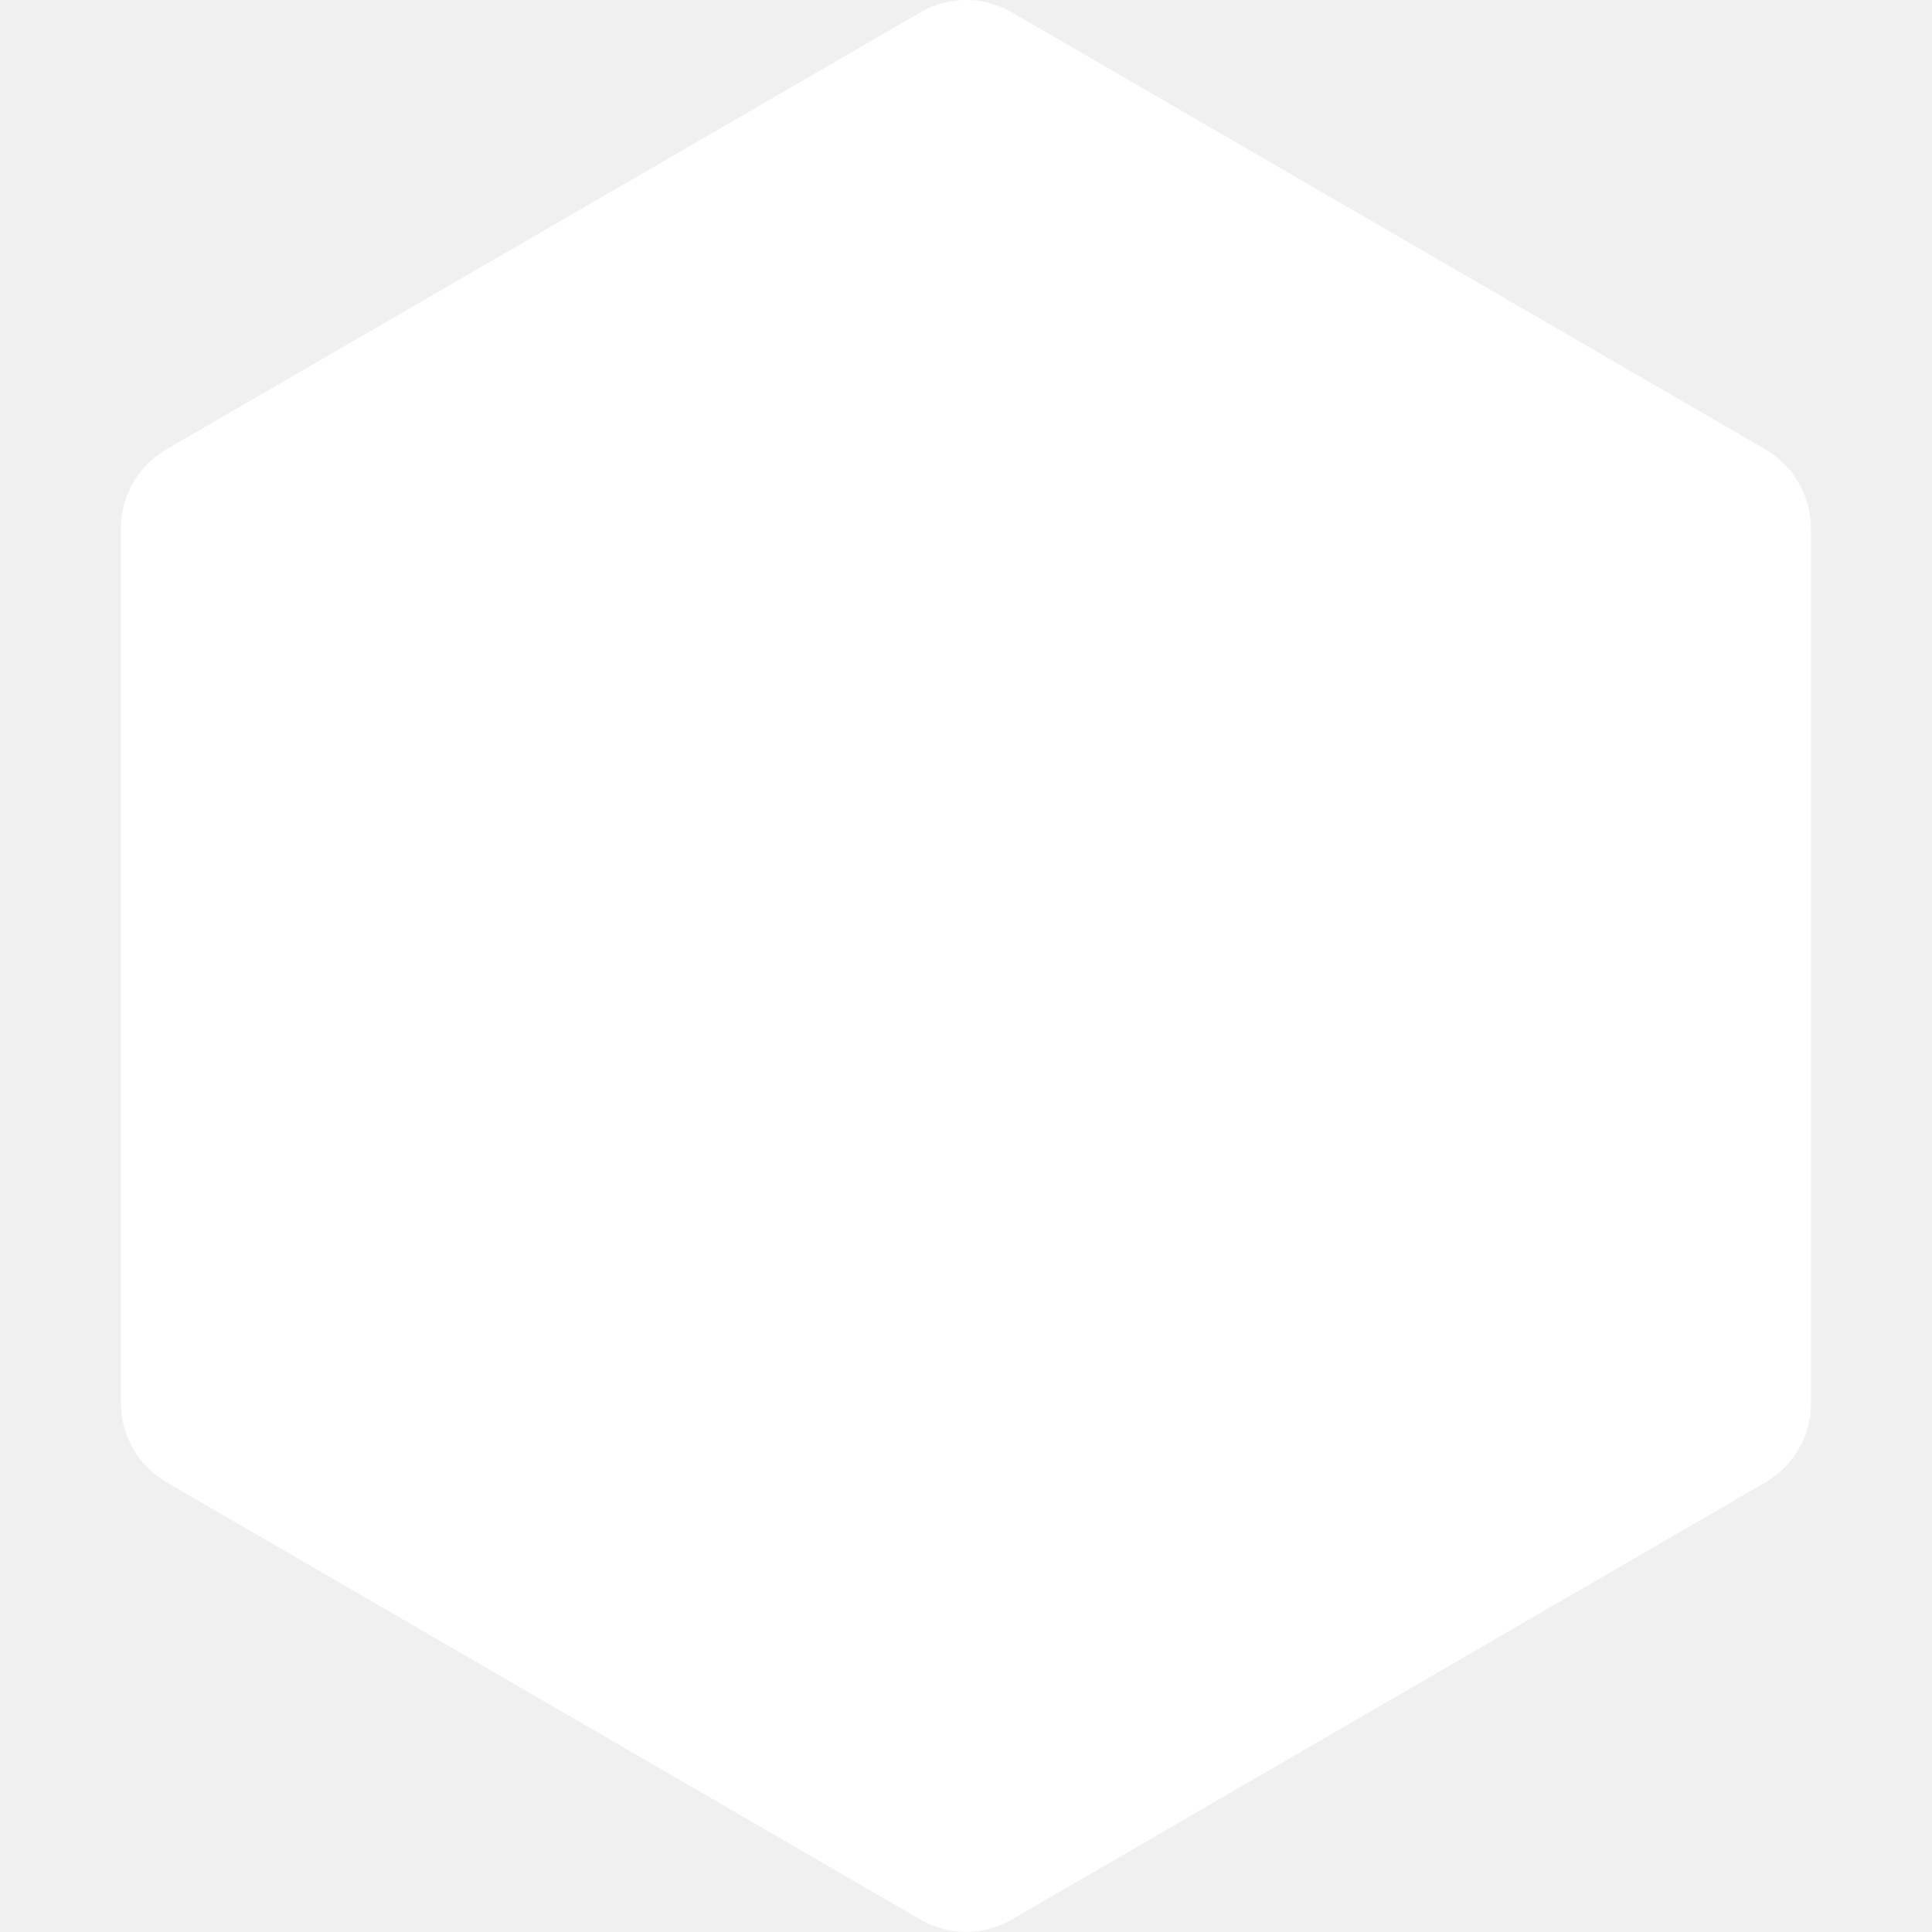
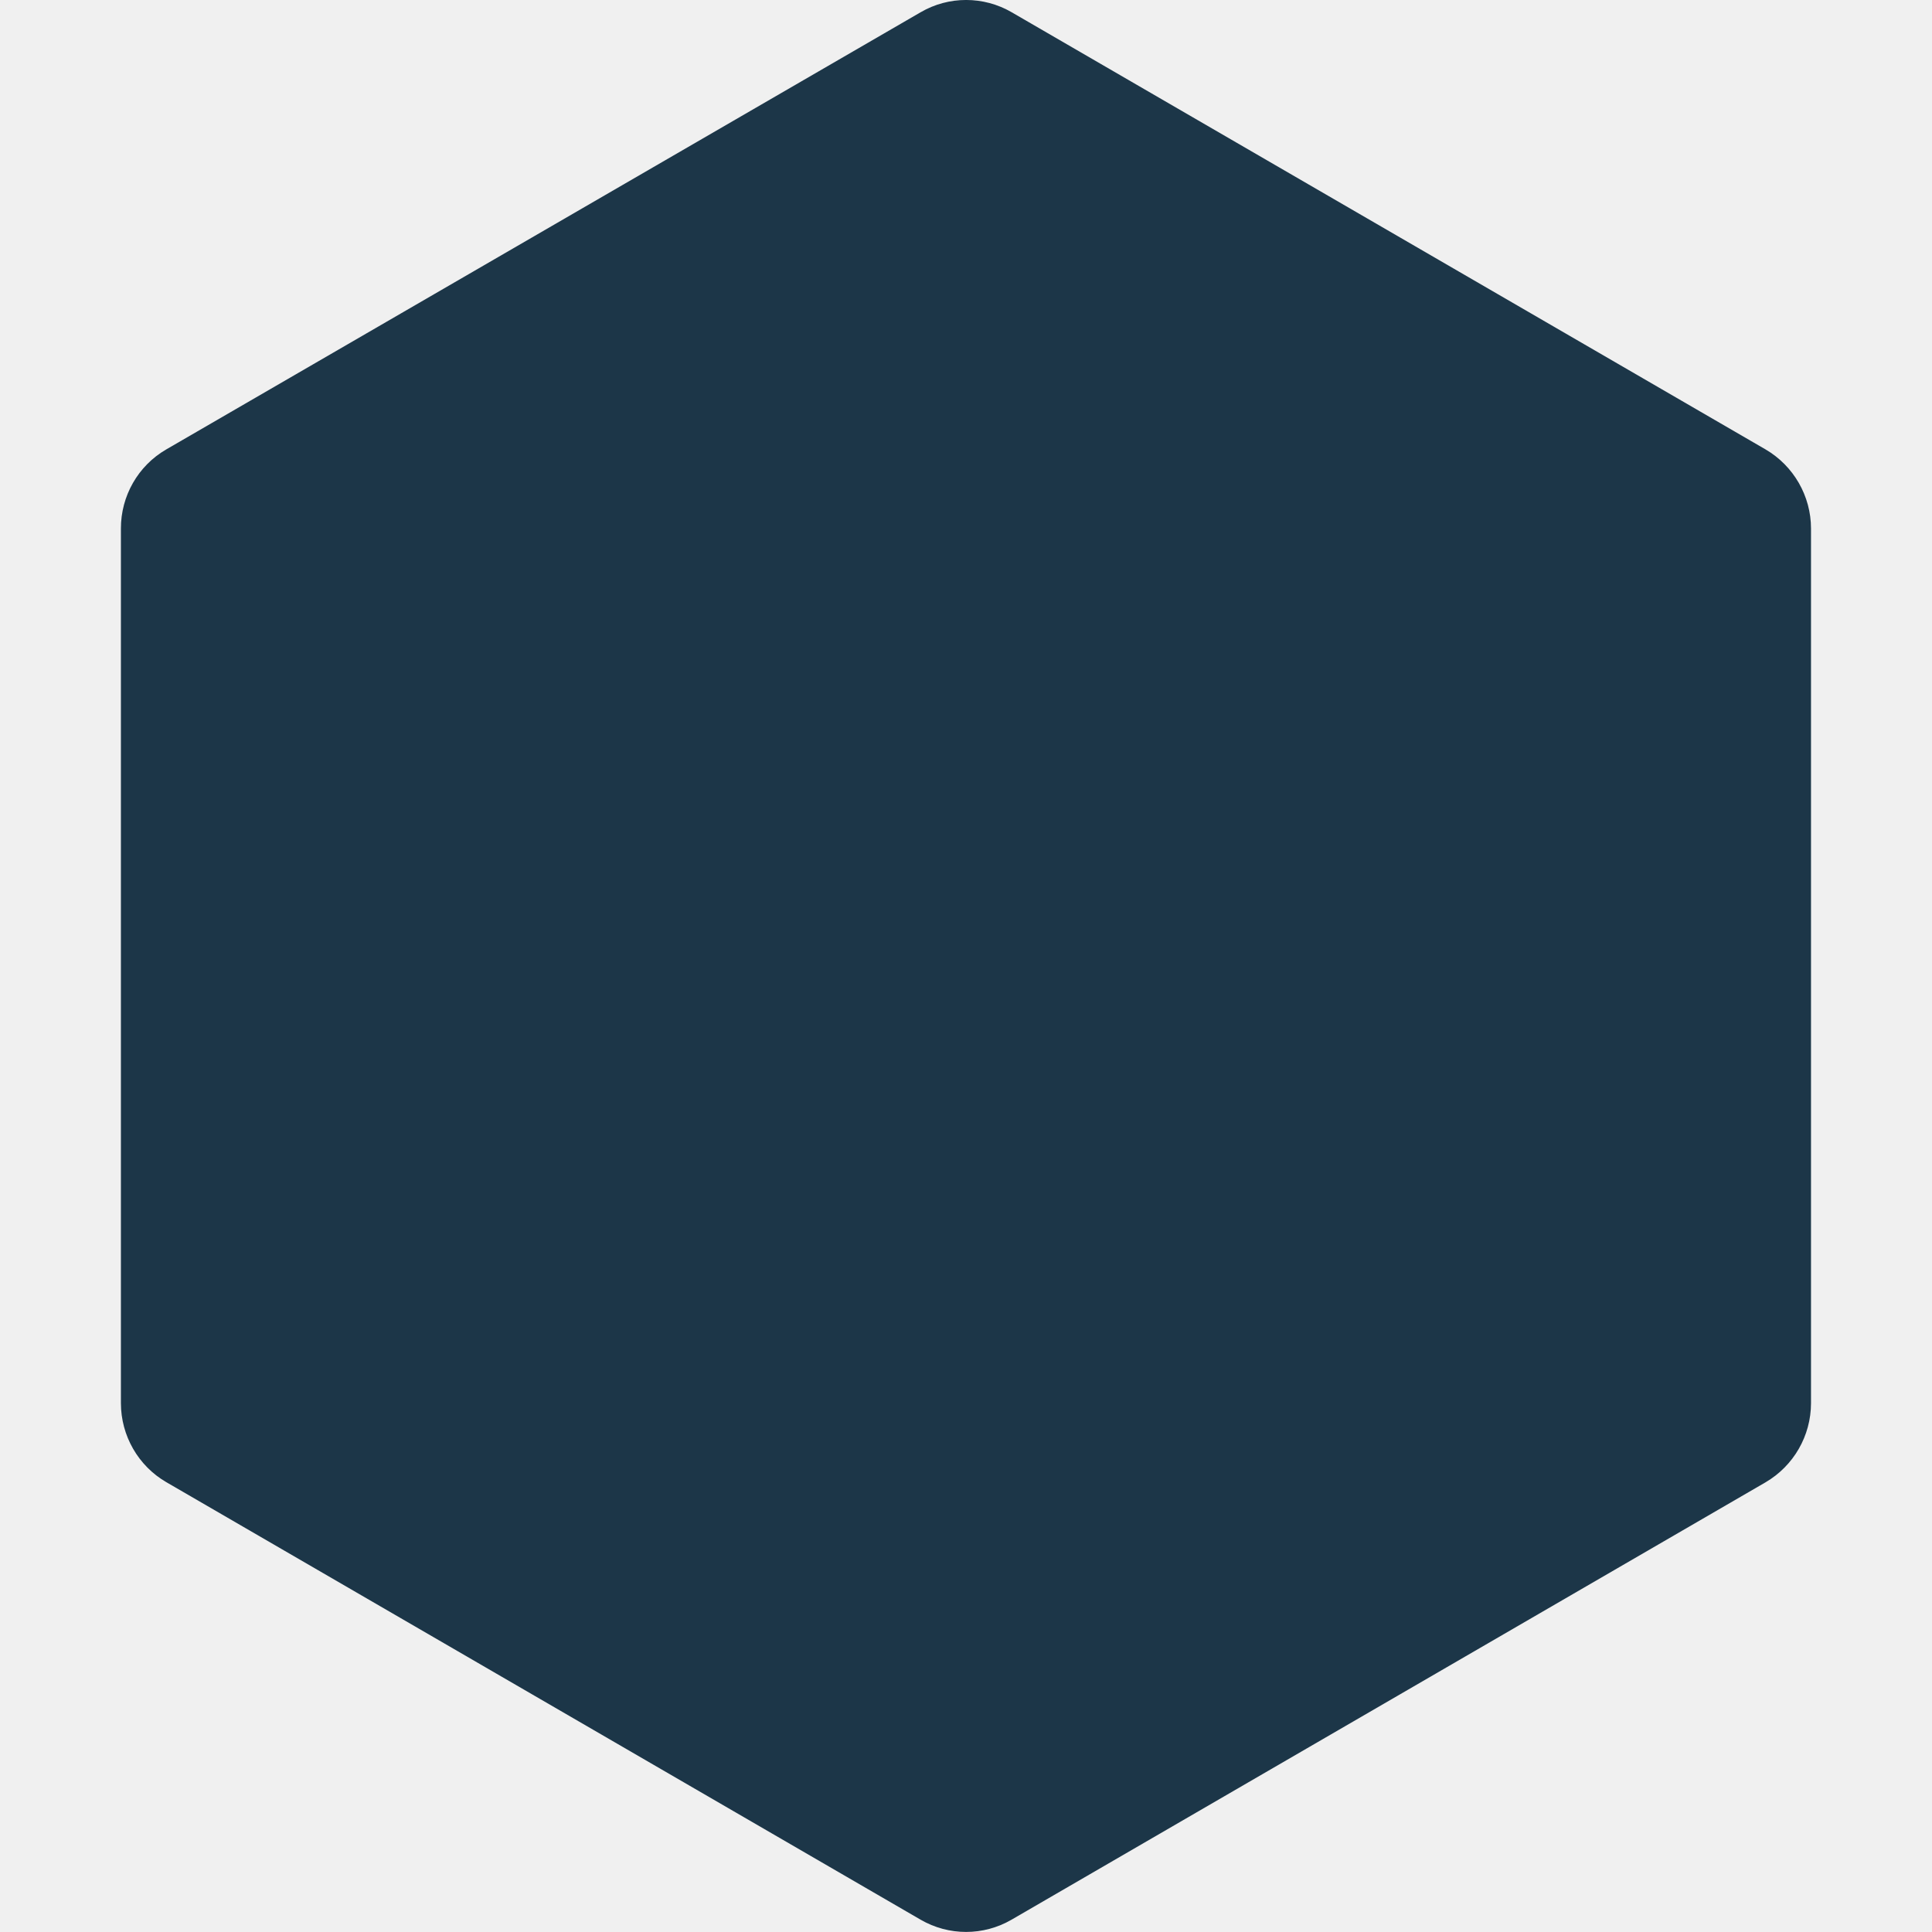
- <svg xmlns="http://www.w3.org/2000/svg" fill="#ffffff" role="img" viewBox="0 0 24 24">
+ <svg xmlns="http://www.w3.org/2000/svg" fill="#1C3648" role="img" viewBox="0 0 24 24">
  <path d="M11.435.153l-9.37 5.43c-.35.203-.564.578-.563.983V17.43c0 .404.215.78.564.982l9.37 5.435c.35.203.78.203 1.13 0l9.366-5.433c.35-.205.564-.578.565-.982V6.566c0-.404-.216-.78-.566-.984L12.567.152c-.35-.203-.782-.203-1.13 0" />
</svg>
